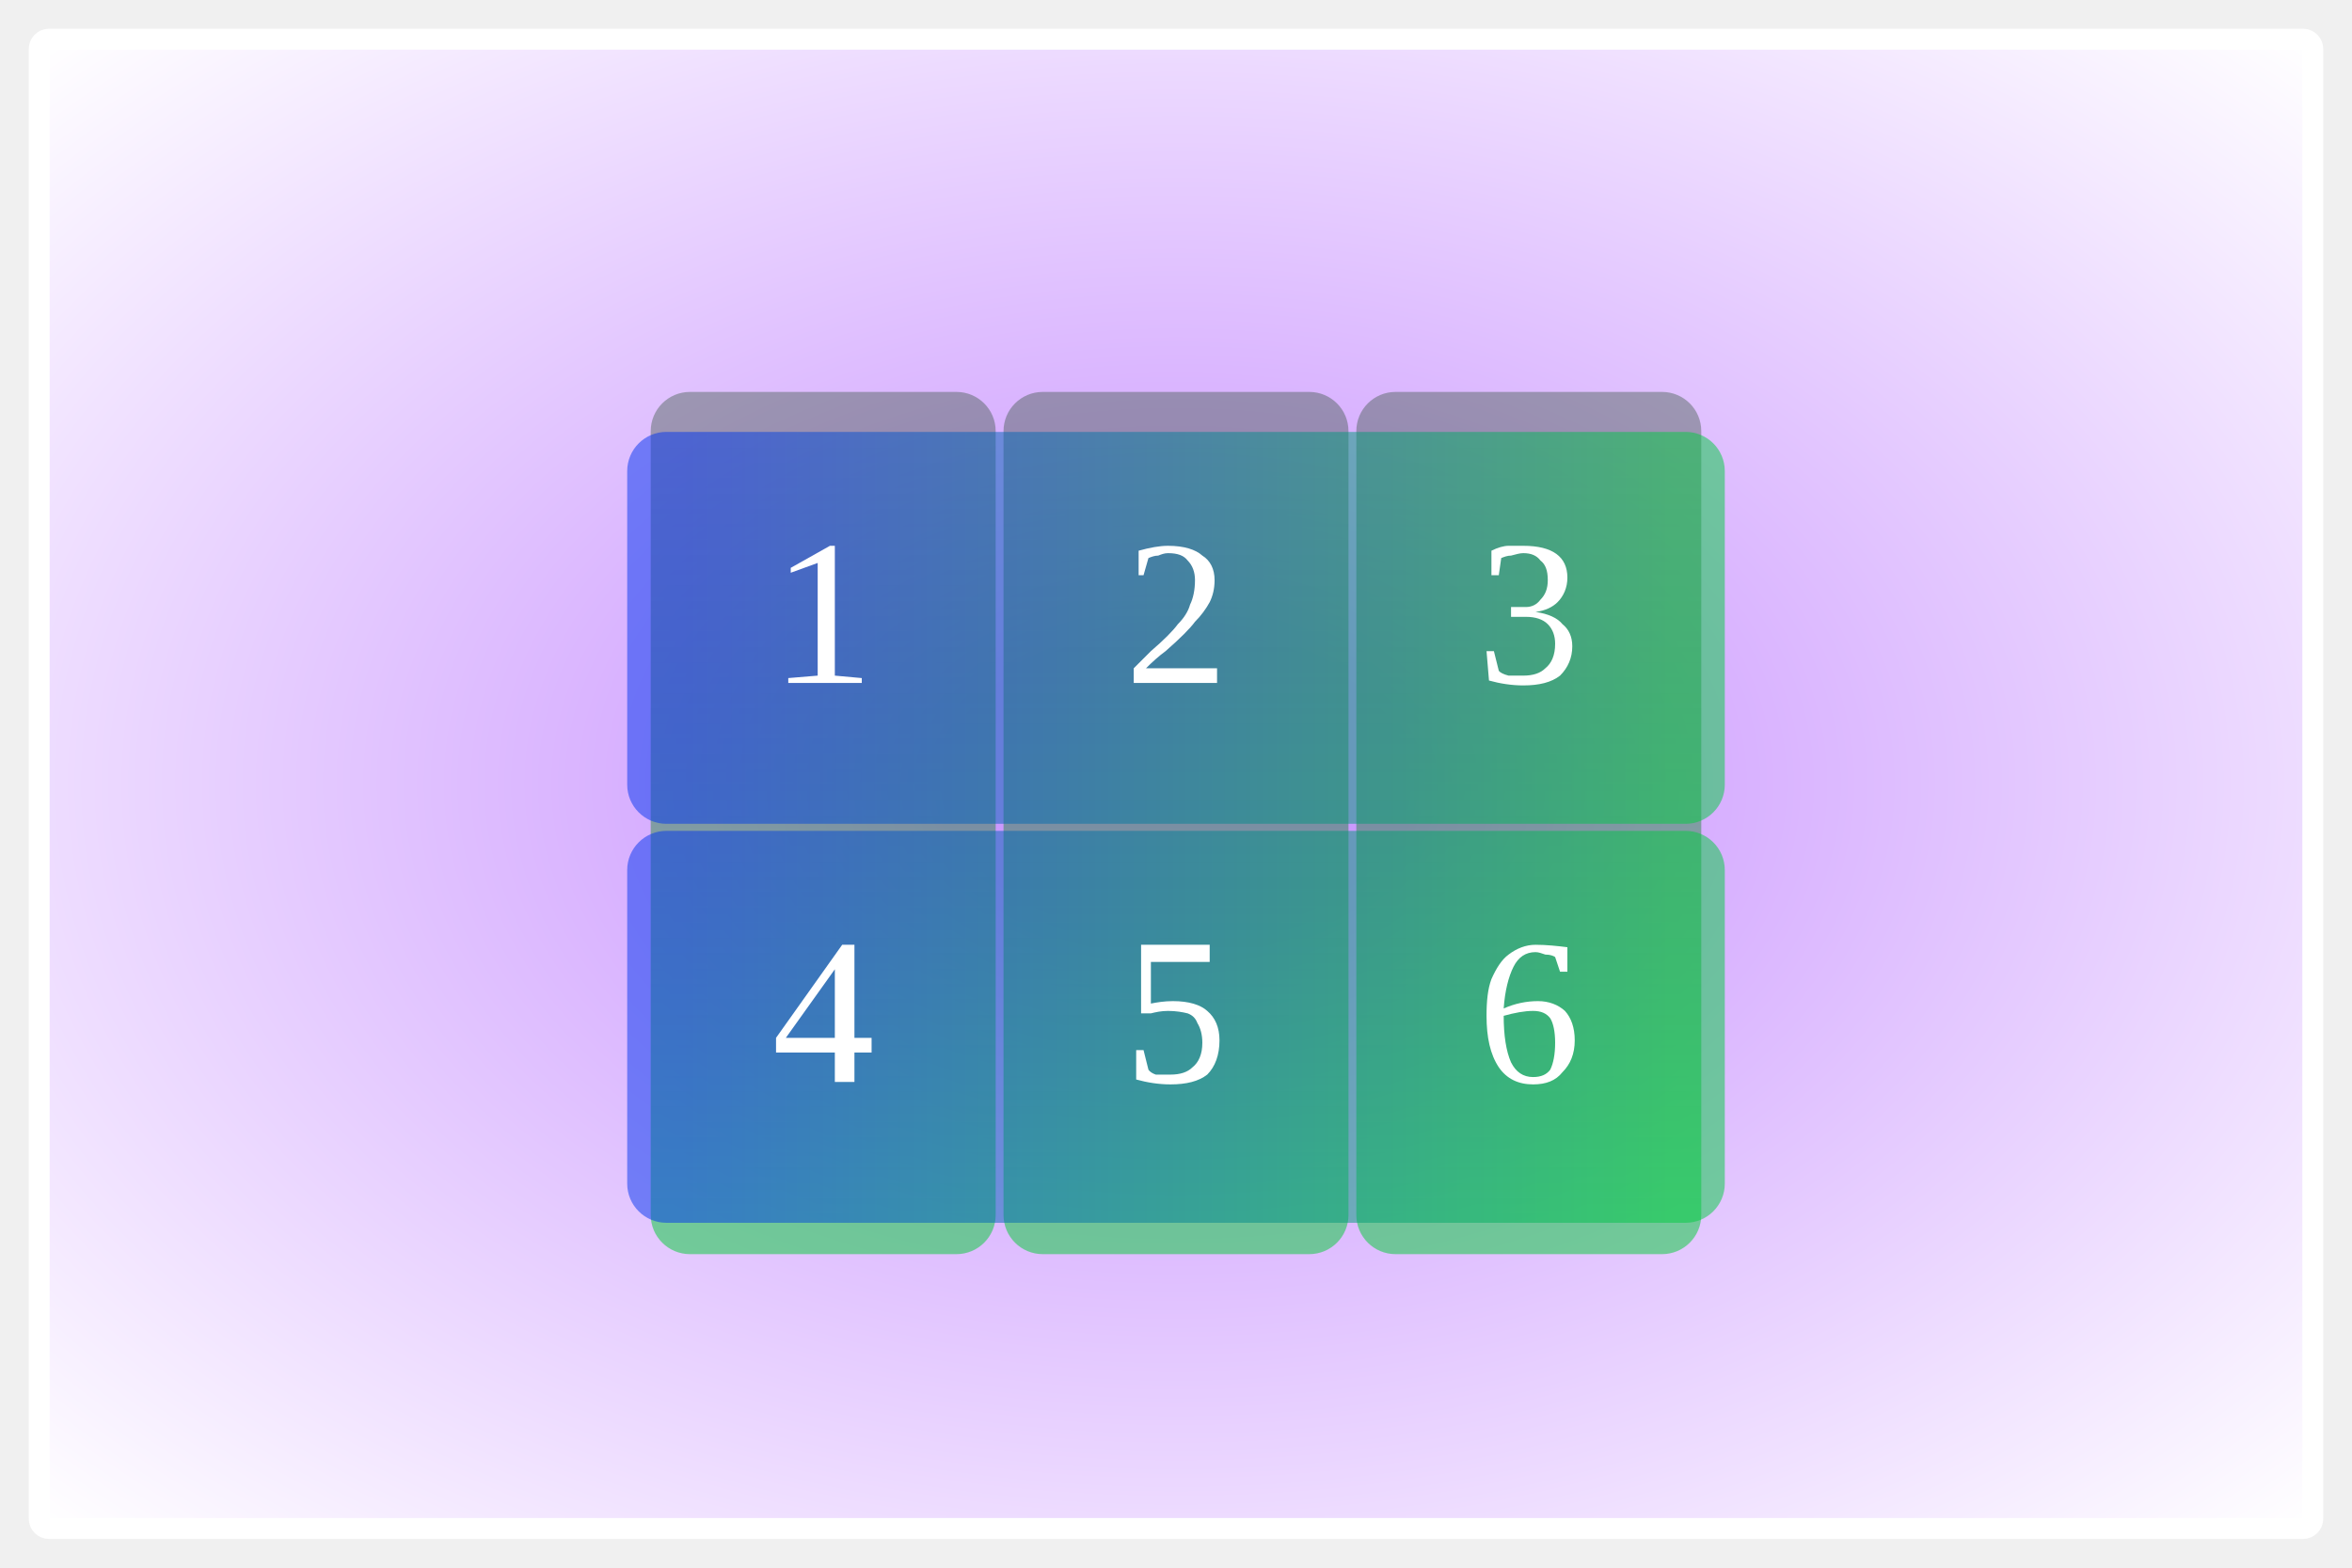
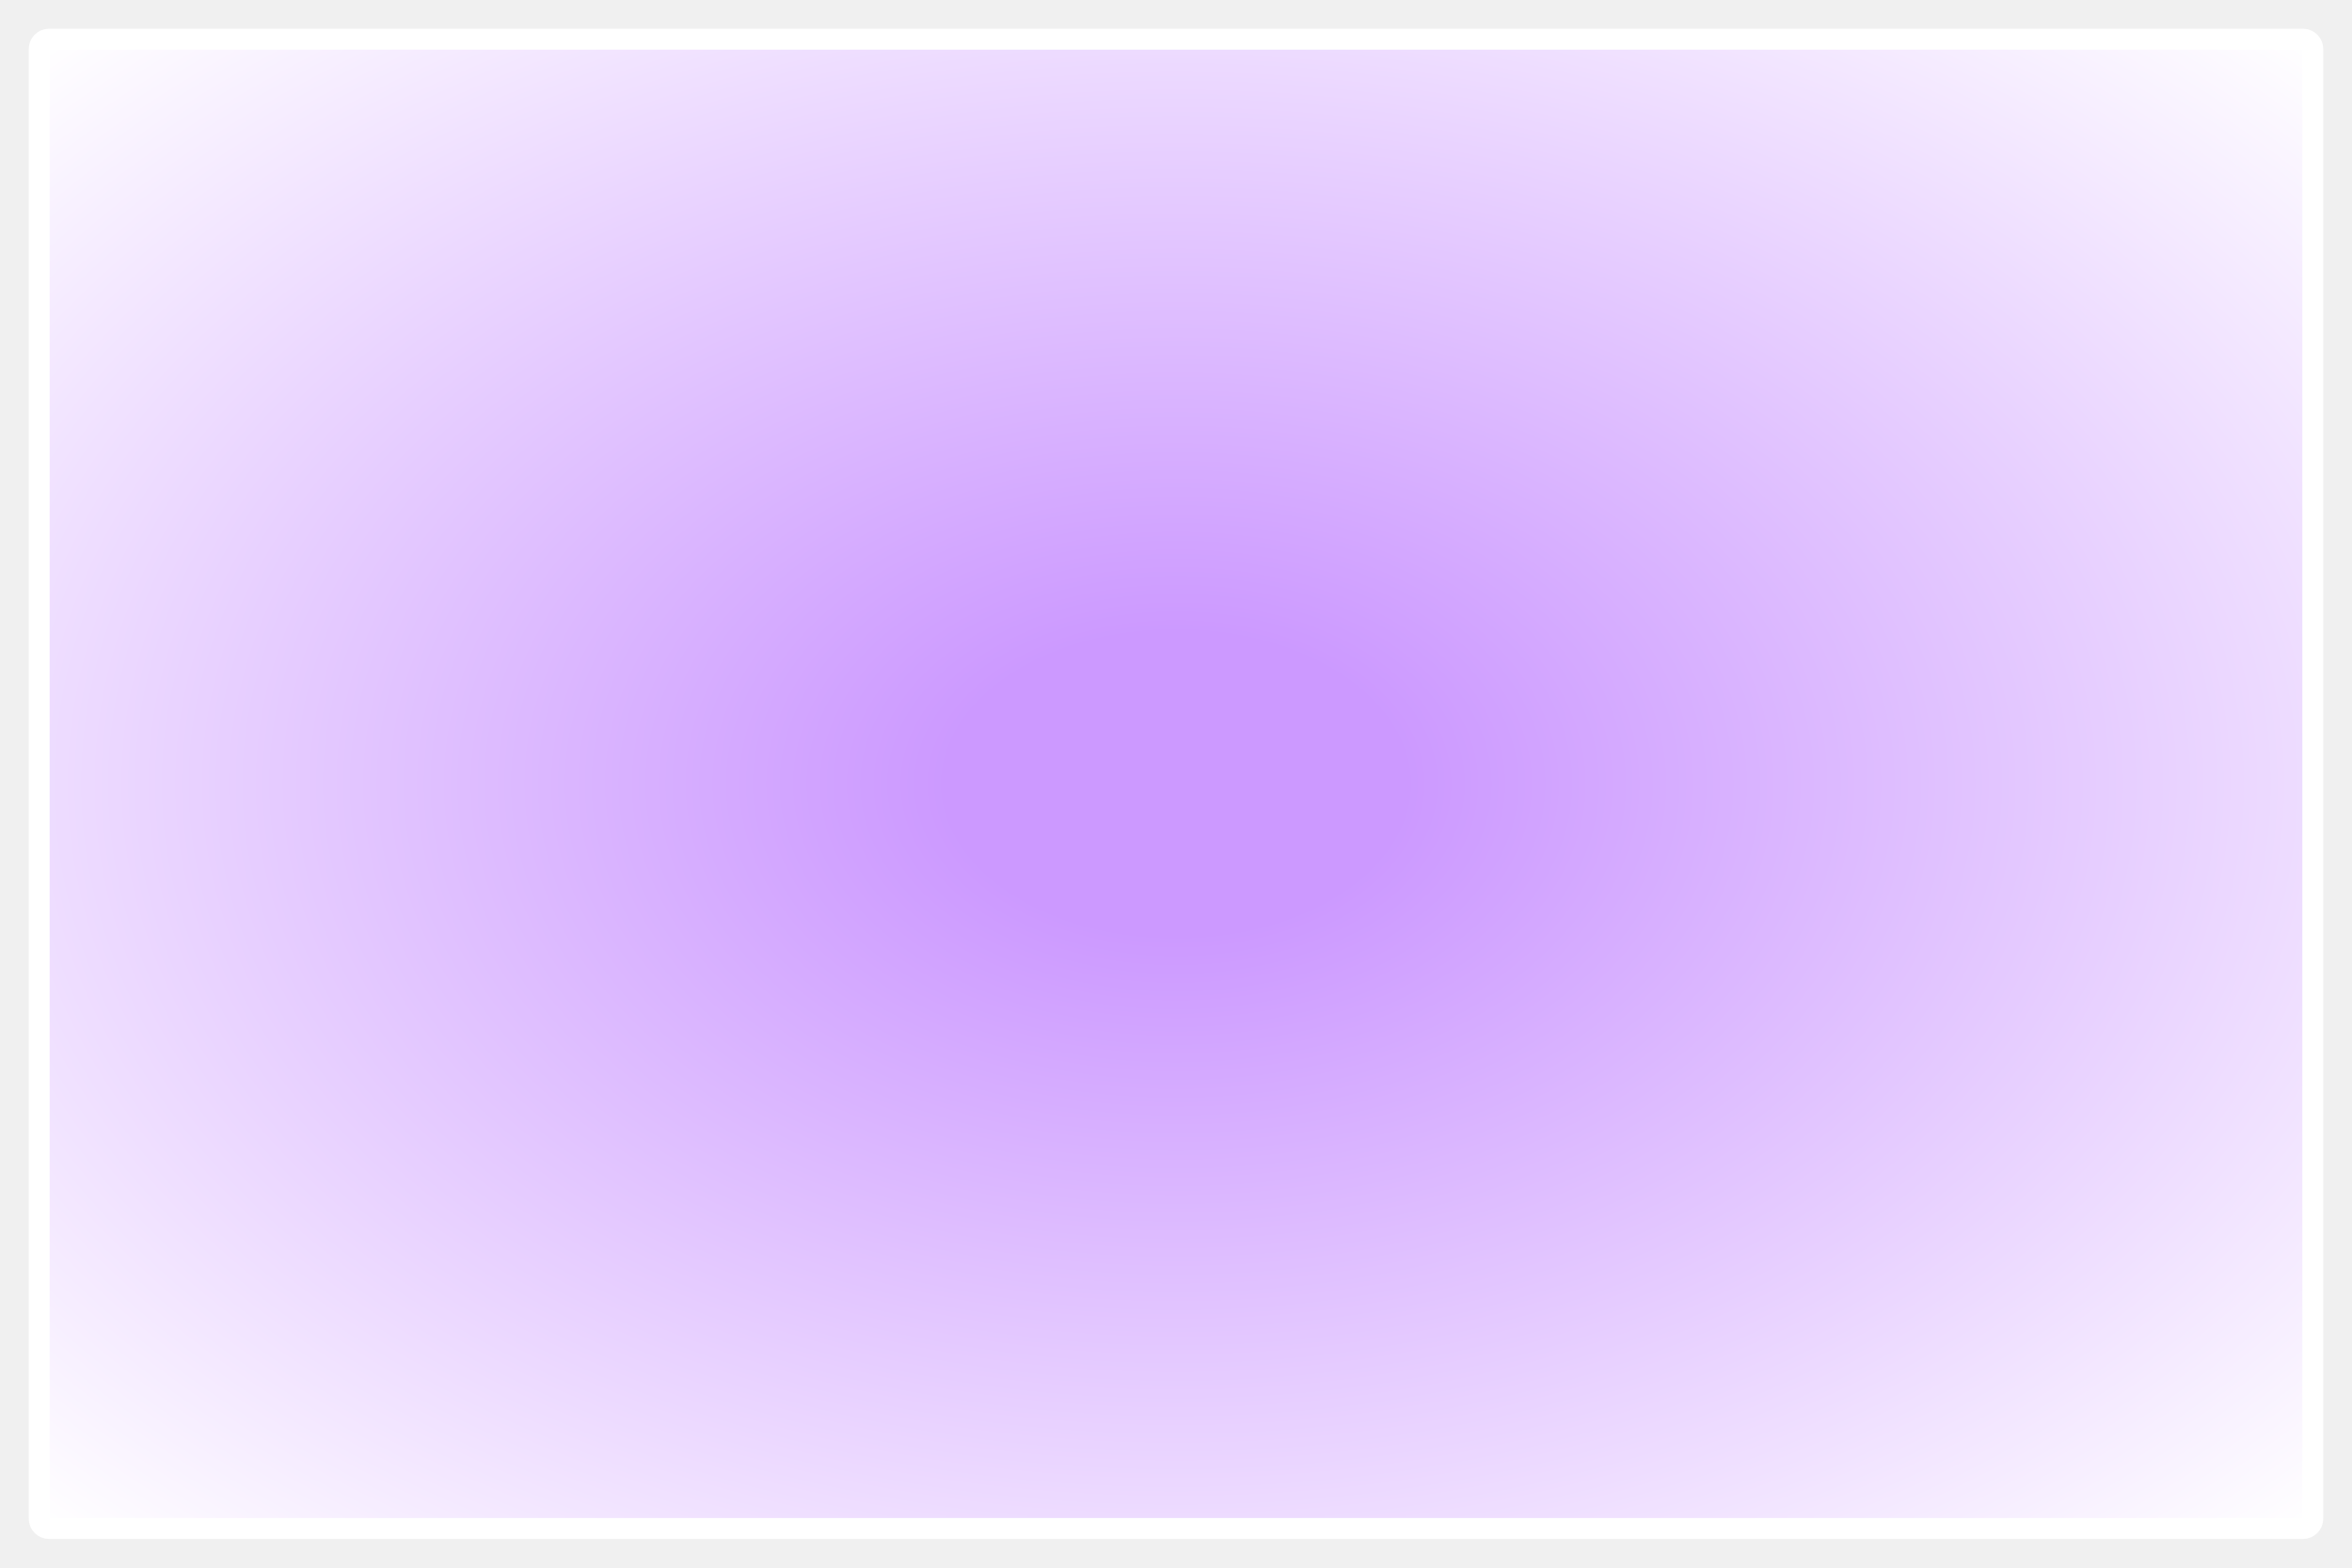
- <svg xmlns="http://www.w3.org/2000/svg" xmlns:xlink="http://www.w3.org/1999/xlink" style="background-image: url(background.svg);" preserveAspectRatio="xMidYMid meet" viewBox="-1 -1 60 40" id="svg">
+ <svg xmlns="http://www.w3.org/2000/svg" style="background-image: url(background.svg);" preserveAspectRatio="xMidYMid meet" viewBox="-1 -1 60 40" id="svg">
  <style type="text/css">



/* custom styles */

rect.canvas_1 { stroke-width:1pt; stroke:#cccccc; fill:#ffccff }
rect.canvas_2 { fill:url(#muster_1) }
rect.canvas_3 { stroke-width:0.4pt; stroke:#ffffff; fill:url(#backgroundRadialGradient_A) }

rect.pattern { stroke:none; fill:#ffcc33; }

circle.node_1 { stroke:none; fill:#000000; }
circle.node_2 { stroke:none; fill:url(#nodeRadialGradient_B) }
circle.node_3 { stroke:#000000; stroke-width:0.005; fill:#ffffff; }
text.node_1 { fill: #ffffff; stroke: none; font-size: 1pt; text-anchor: middle; }
text.node_2 { fill: #000000; stroke: none; font-size: 0.45pt; text-anchor: middle; }
text.node_3 { fill: #cc00ff; stroke: none; font-size: 0.45pt; text-anchor: middle; }

rect.col_1 { stroke-width:0.01pt; stroke:#0000ff; fill:none }
rect.col_2 { stroke:none; fill:url(#LinearGradient_A) } 
rect.row_1 { stroke:none; fill:url(#LinearGradient_B) }
rect.col_2a { visibility: hidden } 


</style>
  <defs id="templates">
    <symbol id="nodex">
      <circle cx="1" cy="1" r="1" class="node_2" />
    </symbol>
    <radialGradient id="nodeRadialGradient_A" fx="50%" fy="50%" r="100%" spreadMethod="pad">
      <stop offset="0%" stop-color="#ff3300" stop-opacity="1" />
      <stop offset="100%" stop-color="#ffcc33" stop-opacity="1" />
    </radialGradient>
    <radialGradient id="nodeRadialGradient_B" fx="1%" fy="1%" r="100%" spreadMethod="pad">
      <stop offset="0%" stop-color="#00ee00" stop-opacity="1" />
      <stop offset="100%" stop-color="#006600" stop-opacity="1" />
    </radialGradient>
    <radialGradient id="backgroundRadialGradient_A" fx="50%" fy="50%" r="100%" spreadMethod="pad">
      <stop offset="10%" stop-color="#cc99ff" stop-opacity="1" />
      <stop offset="70%" stop-color="#ffffff" stop-opacity="1" />
    </radialGradient>
    <radialGradient id="backgroundRadialGradient_B" fx="50%" fy="50%" r="100%" spreadMethod="pad">
      <stop offset="10%" stop-color="#ccccff" stop-opacity="1" />
      <stop offset="100%" stop-color="#f0ffff" stop-opacity="1" />
    </radialGradient>
    <linearGradient id="LinearGradient_A">
      <stop offset="5%" stop-color="#003300" stop-opacity="0.3" />
      <stop offset="95%" stop-color="#00cc33" stop-opacity="0.5" />
    </linearGradient>
    <linearGradient id="LinearGradient_B">
      <stop offset="5%" stop-color="#0033f0" stop-opacity="0.5" />
      <stop offset="95%" stop-color="#00cc3f" stop-opacity="0.5" />
    </linearGradient>
    <pattern id="muster_1" patternUnits="userSpaceOnUse" width="2" height="2" x="0.1" y="0">
      <circle cx="1" cy="1" r="0.9" fill="#ffffff" />
      <circle cx="1" cy="1" r="0.8" fill="url(#backgroundRadialGradient_B)" />
      <circle cx="0.8" cy="0.8" r="0.5" fill="#ffffff" />
    </pattern>
  </defs>
  <g id="layer_0">
    <rect id="canvas_1" width="58" height="38" y="0" x="0" rx="0.25" ry="0.25" class="canvas_3" />
  </g>
  <g id="layer_1">
-     <g id="matrix_1" transform="translate(15,10) scale(4)">
-       <g transform="translate(2.35,-0.25) rotate(90)">
-         <rect id="colbox_1" width="5.5" height="2.20" y="0" x="0" rx="0.25" ry="0.25" class="col_2" />
-       </g>
-       <g transform="translate(4.60,-0.25) rotate(90)">
-         <rect id="colbox_2" width="5.5" height="2.20" y="0" x="0" rx="0.25" ry="0.25" class="col_2" />
-       </g>
-       <g transform="translate(6.85,-0.25) rotate(90)">
-         <rect id="colbox_3" width="5.5" height="2.20" y="0" x="0" rx="0.25" ry="0.25" class="col_2" />
-       </g>
-       <g id="row_1" transform="translate(0,0.005) scale(1)">
-         <rect id="rowbox_1" width="7" height="2.5" y="0" x="0" rx="0.25" ry="0.25" class="row_1" />
-         <g transform="translate(0.5,0.25)">
-           <g id="el_1" transform="translate(-0.25,0) scale(1)">
-             <text x="1" y="1.35" class="node_1">1</text>
-           </g>
-           <g transform="translate(2,0) scale(1)">
-             <use xlink:href="#node" />
-             <text x="1" y="1.35" class="node_1">2</text>
-           </g>
-           <g transform="translate(4.25,0) scale(1)">
-             <use xlink:href="#node" />
-             <text x="1" y="1.35" class="node_1">3</text>
-           </g>
-         </g>
-       </g>
-       <g id="row_2" transform="translate(0,2.55) scale(1)">
-         <rect id="rowbox_2" width="7" height="2.5" y="0" x="0" rx="0.25" ry="0.25" class="row_1" />
-         <g transform="translate(0.5,0.25)">
-           <g transform="translate(-0.25,0) scale(1)">
-             <use xlink:href="#node" />
-             <text x="1" y="1.35" class="node_1">4</text>
-           </g>
-           <g transform="translate(2,0) scale(1)">
-             <use xlink:href="#node" />
-             <text x="1" y="1.35" class="node_1">5</text>
-           </g>
-           <g transform="translate(4.25,0) scale(1)">
-             <use xlink:href="#node" />
-             <text x="1" y="1.35" class="node_1">6</text>
-           </g>
-         </g>
-       </g>
-     </g>
-   </g>
+ 
+ 
+ </g>
</svg>
